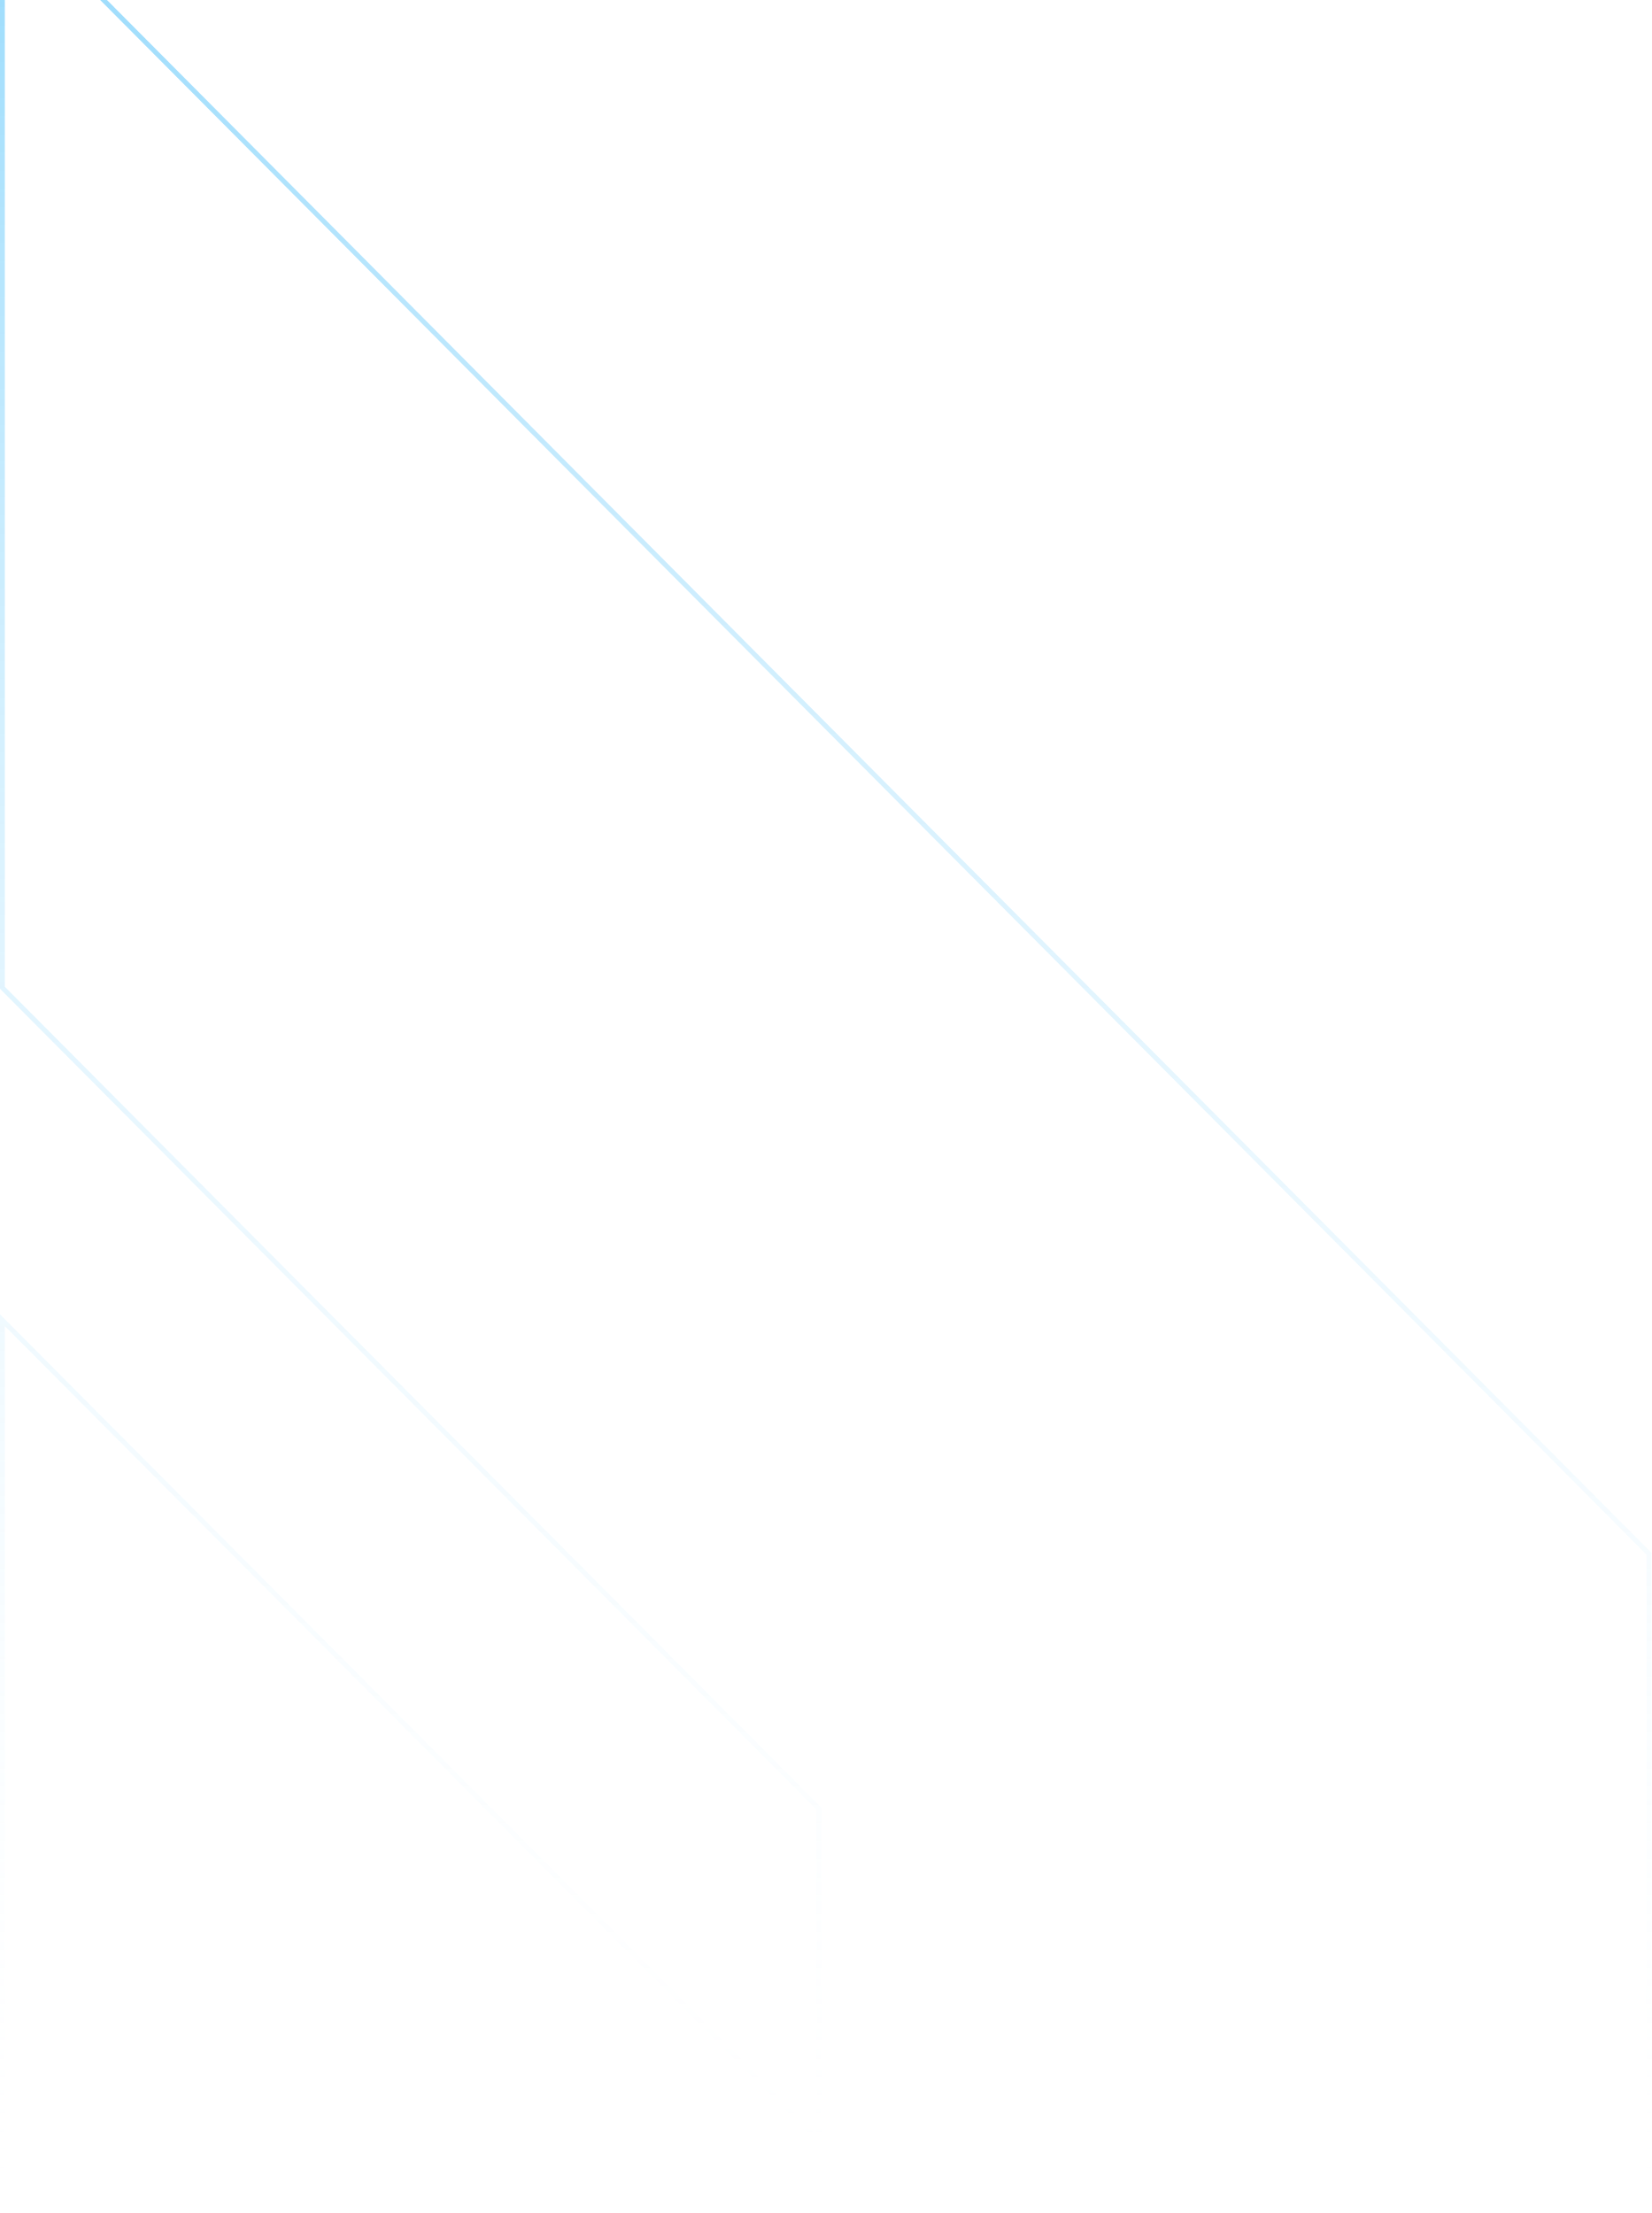
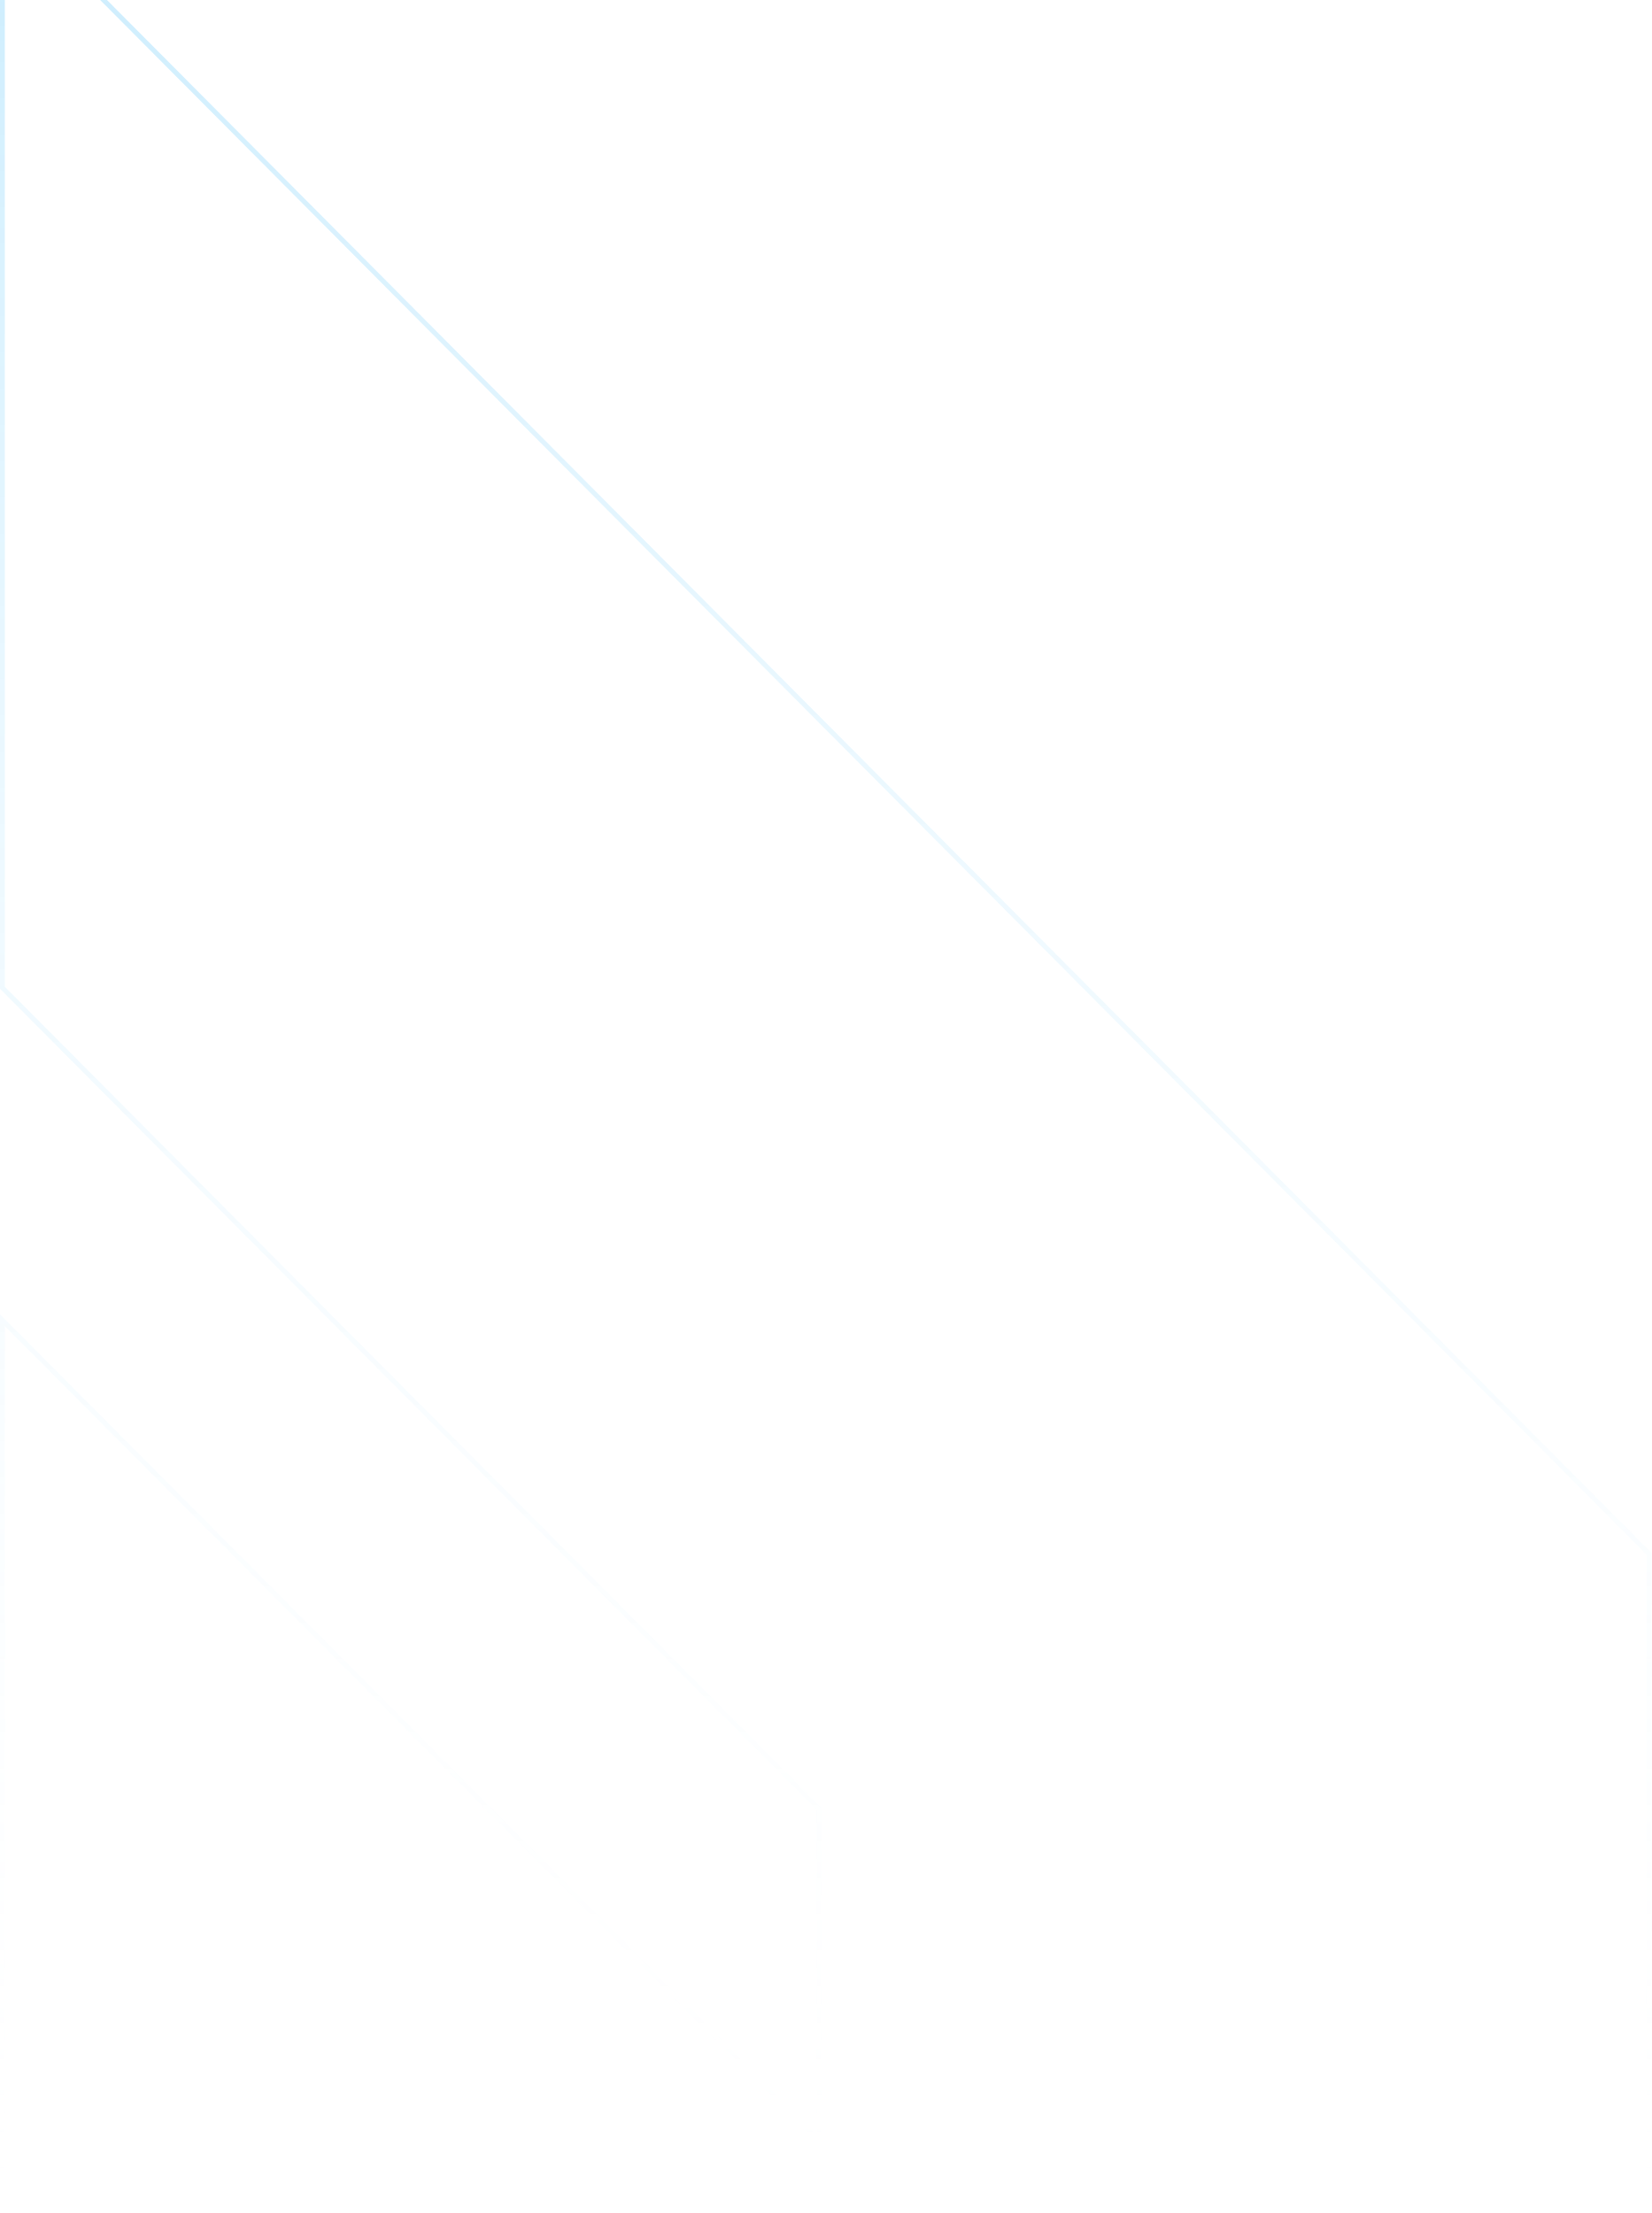
- <svg xmlns="http://www.w3.org/2000/svg" width="682" height="914" viewBox="0 0 682 914" fill="none">
-   <path d="M1 -42L681 641.753L681 914H1V545.27L338.171 884.081V746.989L1 407.957V-42Z" stroke="url(#paint0_linear_995_1254)" stroke-width="2" />
+ <svg xmlns="http://www.w3.org/2000/svg" id="ei6SncB0d8m1" viewBox="0 0 682 914" shape-rendering="geometricPrecision" text-rendering="geometricPrecision" project-id="169aa9718b2f45b1bd53595b3e3c6f6c" export-id="f64e465cf5964cbe8ed9a52b5c4a6aca" cached="false">
+   <style>
+ #ei6SncB0d8m3 {animation: ei6SncB0d8m3_s_do 6000ms linear infinite normal forwards}@keyframes ei6SncB0d8m3_s_do { 0% {stroke-dashoffset: 3828.5} 50% {stroke-dashoffset: 0} 100% {stroke-dashoffset: 0}}
+ </style>
  <defs>
-     <linearGradient id="paint0_linear_995_1254" x1="341" y1="-42" x2="341" y2="914" gradientUnits="userSpaceOnUse">
-       <stop stop-color="#30B6F9" stop-opacity="0.5" />
-       <stop offset="1" stop-color="white" stop-opacity="0" />
+     <linearGradient id="ei6SncB0d8m2-stroke" x1="341" y1="-42" x2="341" y2="914" spreadMethod="pad" gradientUnits="userSpaceOnUse" gradientTransform="translate(0 0)">
+       <stop id="ei6SncB0d8m2-stroke-0" offset="0%" stop-color="rgba(48,182,249,0.5)" />
+       <stop id="ei6SncB0d8m2-stroke-1" offset="100%" stop-color="rgba(255,255,255,0)" />
+     </linearGradient>
+     <linearGradient id="ei6SncB0d8m3-stroke" x1="341" y1="-42" x2="341" y2="914" spreadMethod="pad" gradientUnits="userSpaceOnUse" gradientTransform="translate(0 0)">
+       <stop id="ei6SncB0d8m3-stroke-0" offset="0%" stop-color="rgba(48,182,249,0.5)" />
+       <stop id="ei6SncB0d8m3-stroke-1" offset="100%" stop-color="rgba(255,255,255,0)" />
    </linearGradient>
  </defs>
+   <path d="M1,-42L681,641.753L681,914h-680v-368.73L338.171,884.081v-137.092L1,407.957L1,-42Z" opacity="0.5" fill="none" stroke="url(#ei6SncB0d8m2-stroke)" stroke-width="2" stroke-dasharray="3828.5" />
+   <path id="ei6SncB0d8m3" d="M1,-42L681,641.753L681,914h-680v-368.73L338.171,884.081v-137.092L1,407.957L1,-42Z" fill="none" stroke="url(#ei6SncB0d8m3-stroke)" stroke-width="2" stroke-dashoffset="3828.5" stroke-dasharray="3828.5" />
</svg>
